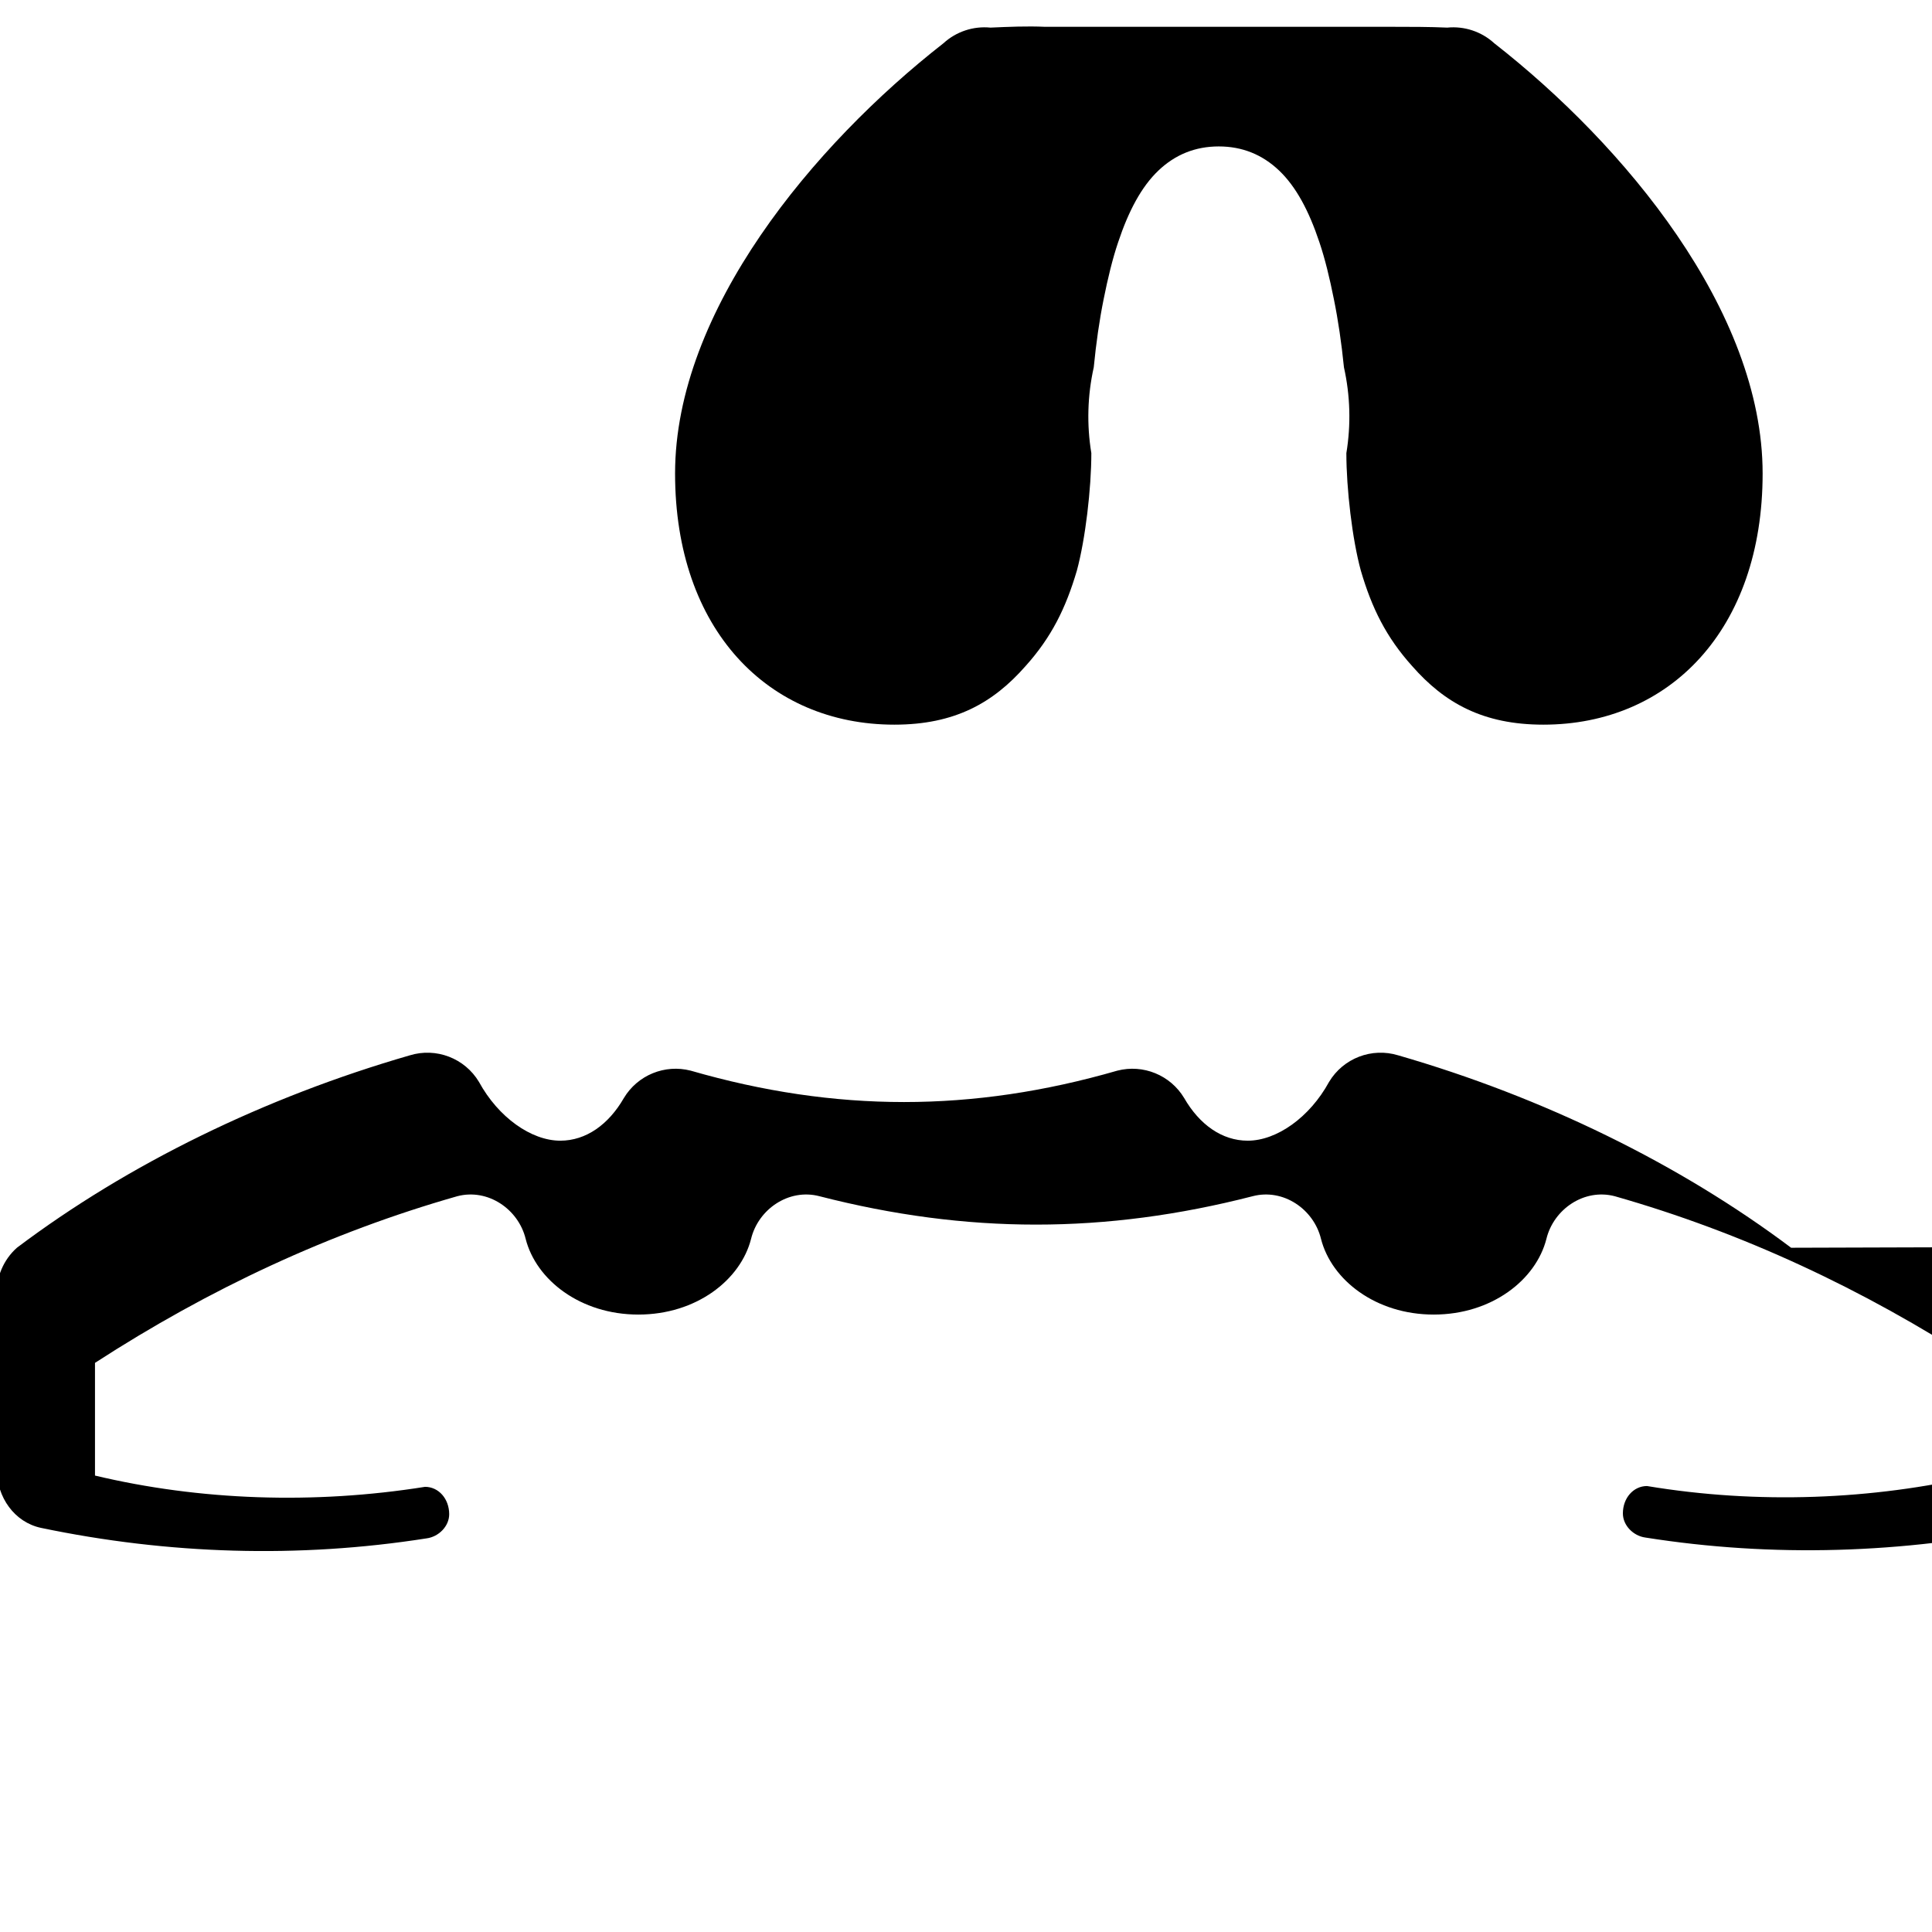
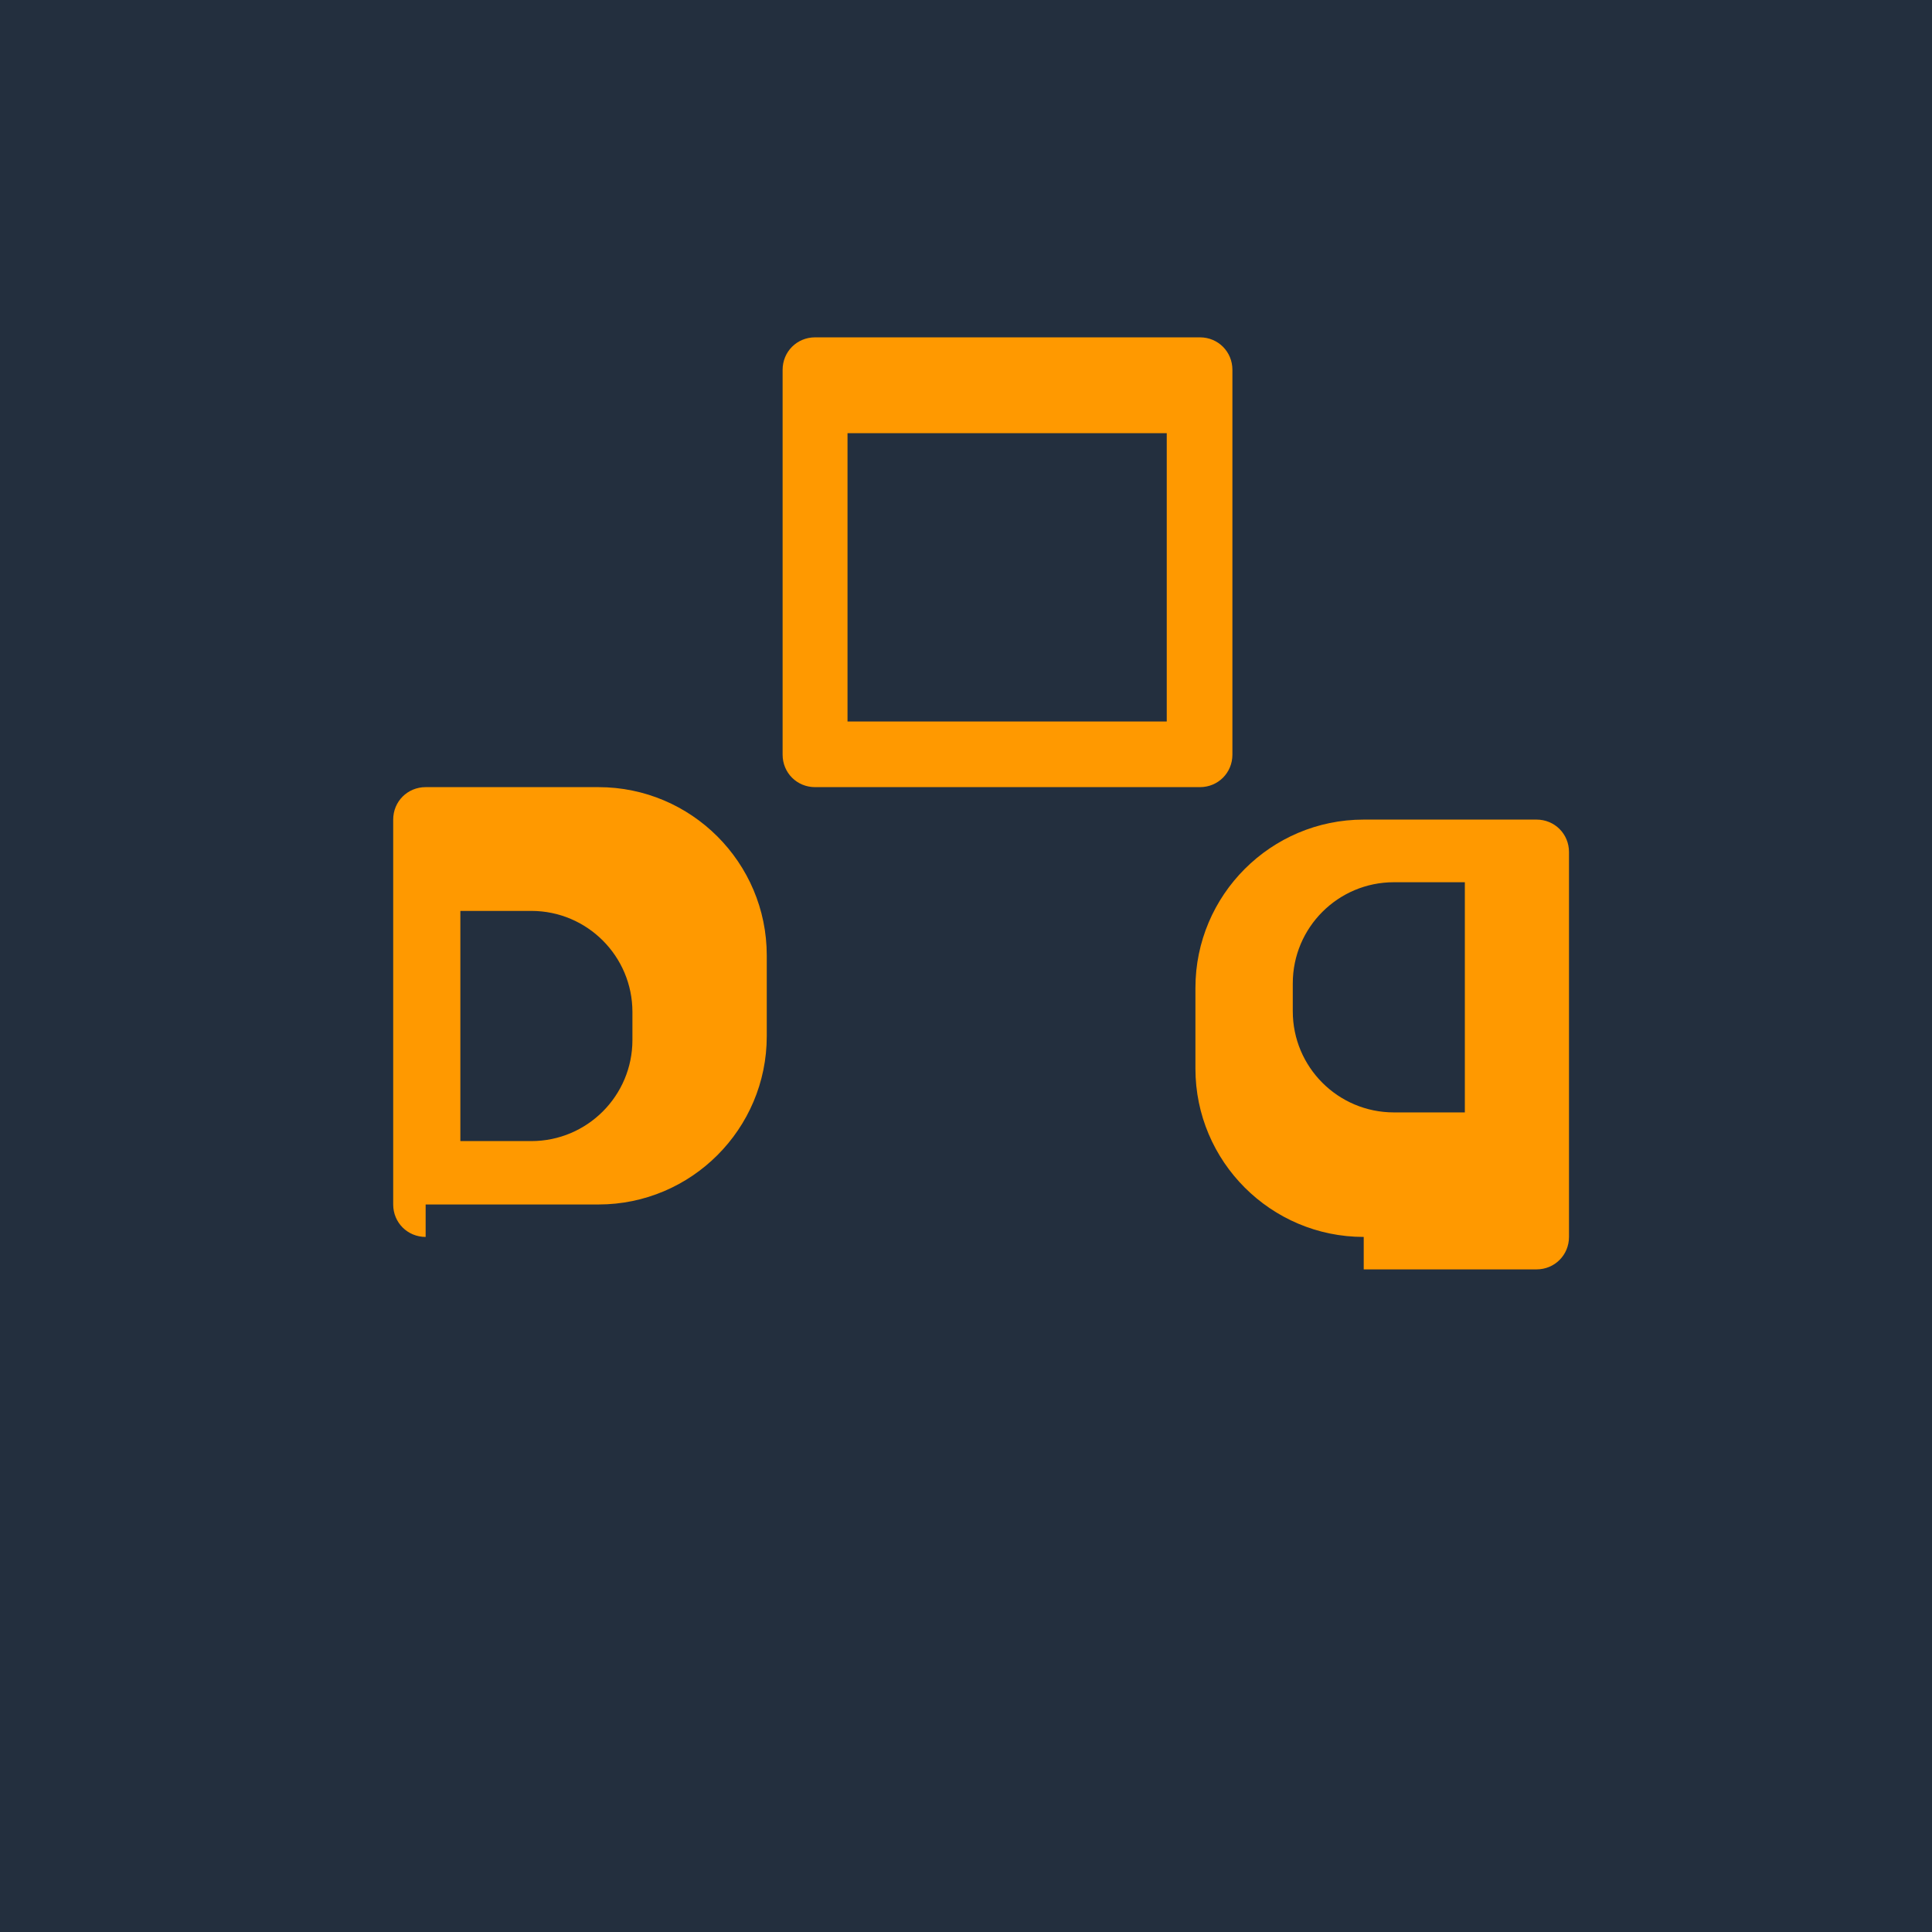
- <svg xmlns="http://www.w3.org/2000/svg" viewBox="0 0 24 24" fill="currentColor">
-   <path d="M12.982.333c-.225-.01-.453 0-.678.01a.756.756 0 00-.585.195c-1.61 1.258-3.333 3.32-3.333 5.344 0 1.94 1.157 3.12 2.724 3.12.75 0 1.228-.27 1.63-.728.322-.358.5-.72.637-1.185.106-.39.18-1.02.18-1.46a2.8 2.8 0 01.03-1.066c.03-.306.07-.585.123-.847.052-.26.11-.5.18-.707.13-.39.29-.69.5-.89.21-.2.46-.3.75-.3s.54.1.75.3c.21.2.37.5.5.89.07.207.128.447.18.708.053.26.094.54.125.846a2.8 2.8 0 01.03 1.066c0 .44.073 1.07.18 1.46.136.465.315.827.637 1.185.402.458.88.728 1.63.728 1.567 0 2.724-1.18 2.724-3.12 0-2.023-1.723-4.086-3.333-5.344a.756.756 0 00-.585-.195c-.225-.01-.453-.01-.678-.01M22.25 15.5c-1.385-1.04-3.08-1.87-4.88-2.39a.747.747 0 00-.86.33c-.24.44-.65.73-1.01.73-.32 0-.6-.2-.79-.53a.75.75 0 00-.83-.34c-1.8.52-3.5.52-5.3 0a.75.75 0 00-.83.34c-.19.33-.47.53-.79.53-.36 0-.77-.29-1.01-.73a.747.747 0 00-.86-.33c-1.8.52-3.5 1.35-4.88 2.39a.75.75 0 00-.25.59v2.16c0 .35.22.66.55.73 1.58.33 3.2.38 4.79.13.15-.02.28-.15.28-.3 0-.19-.13-.34-.3-.34-1.38.22-2.8.17-4.1-.14v-1.4c1.42-.92 2.92-1.62 4.5-2.07.38-.1.76.16.85.53.13.51.68.94 1.4.94.72 0 1.27-.43 1.4-.94.09-.37.47-.63.85-.53 1.83.47 3.55.47 5.38 0 .38-.1.76.16.85.53.13.51.68.94 1.4.94.72 0 1.27-.43 1.4-.94.09-.37.47-.63.85-.53 1.58.45 3.08 1.15 4.5 2.07v1.4c-1.3.3-2.72.36-4.1.13-.17 0-.3.15-.3.34 0 .15.13.28.28.3 1.58.25 3.2.2 4.79-.13a.748.748 0 00.55-.73v-2.16a.75.75 0 00-.25-.59" />
+ <svg xmlns="http://www.w3.org/2000/svg" viewBox="0 0 256 256">
+   <path fill="#232F3E" d="M0 0h256v256H0z" />
+   <path fill="#FF9900" d="M56.4 163.9c-2.4 0-4.3-1.9-4.3-4.3v-51c0-2.4 1.9-4.3 4.3-4.3h22.9c12.3 0 22.3 10 22.3 22.3v10.7c0 12.3-10 22.3-22.3 22.3H56.4zm14-43.2H61v30.5h9.4c7.4 0 13.4-6 13.4-13.4v-3.7c0-7.4-6-13.4-13.4-13.4zM108 104.3c-2.4 0-4.3-1.9-4.3-4.3V49c0-2.4 1.9-4.3 4.3-4.3h51c2.4 0 4.3 1.9 4.3 4.3v51c0 2.4-1.9 4.3-4.3 4.3H108zm4.3-46.9v38.2h42.3V57.4h-42.3zM180.7 163.9c-12.3 0-22.3-10-22.3-22.3v-10.7c0-12.3 10-22.3 22.3-22.3h22.9c2.4 0 4.3 1.9 4.3 4.3v51c0 2.4-1.9 4.3-4.3 4.3h-22.9zm-9.4-29.9c0 7.4 6 13.4 13.4 13.4h9.4v-30.5h-9.4c-7.4 0-13.4 6-13.4 13.4v3.7z" />
</svg>
